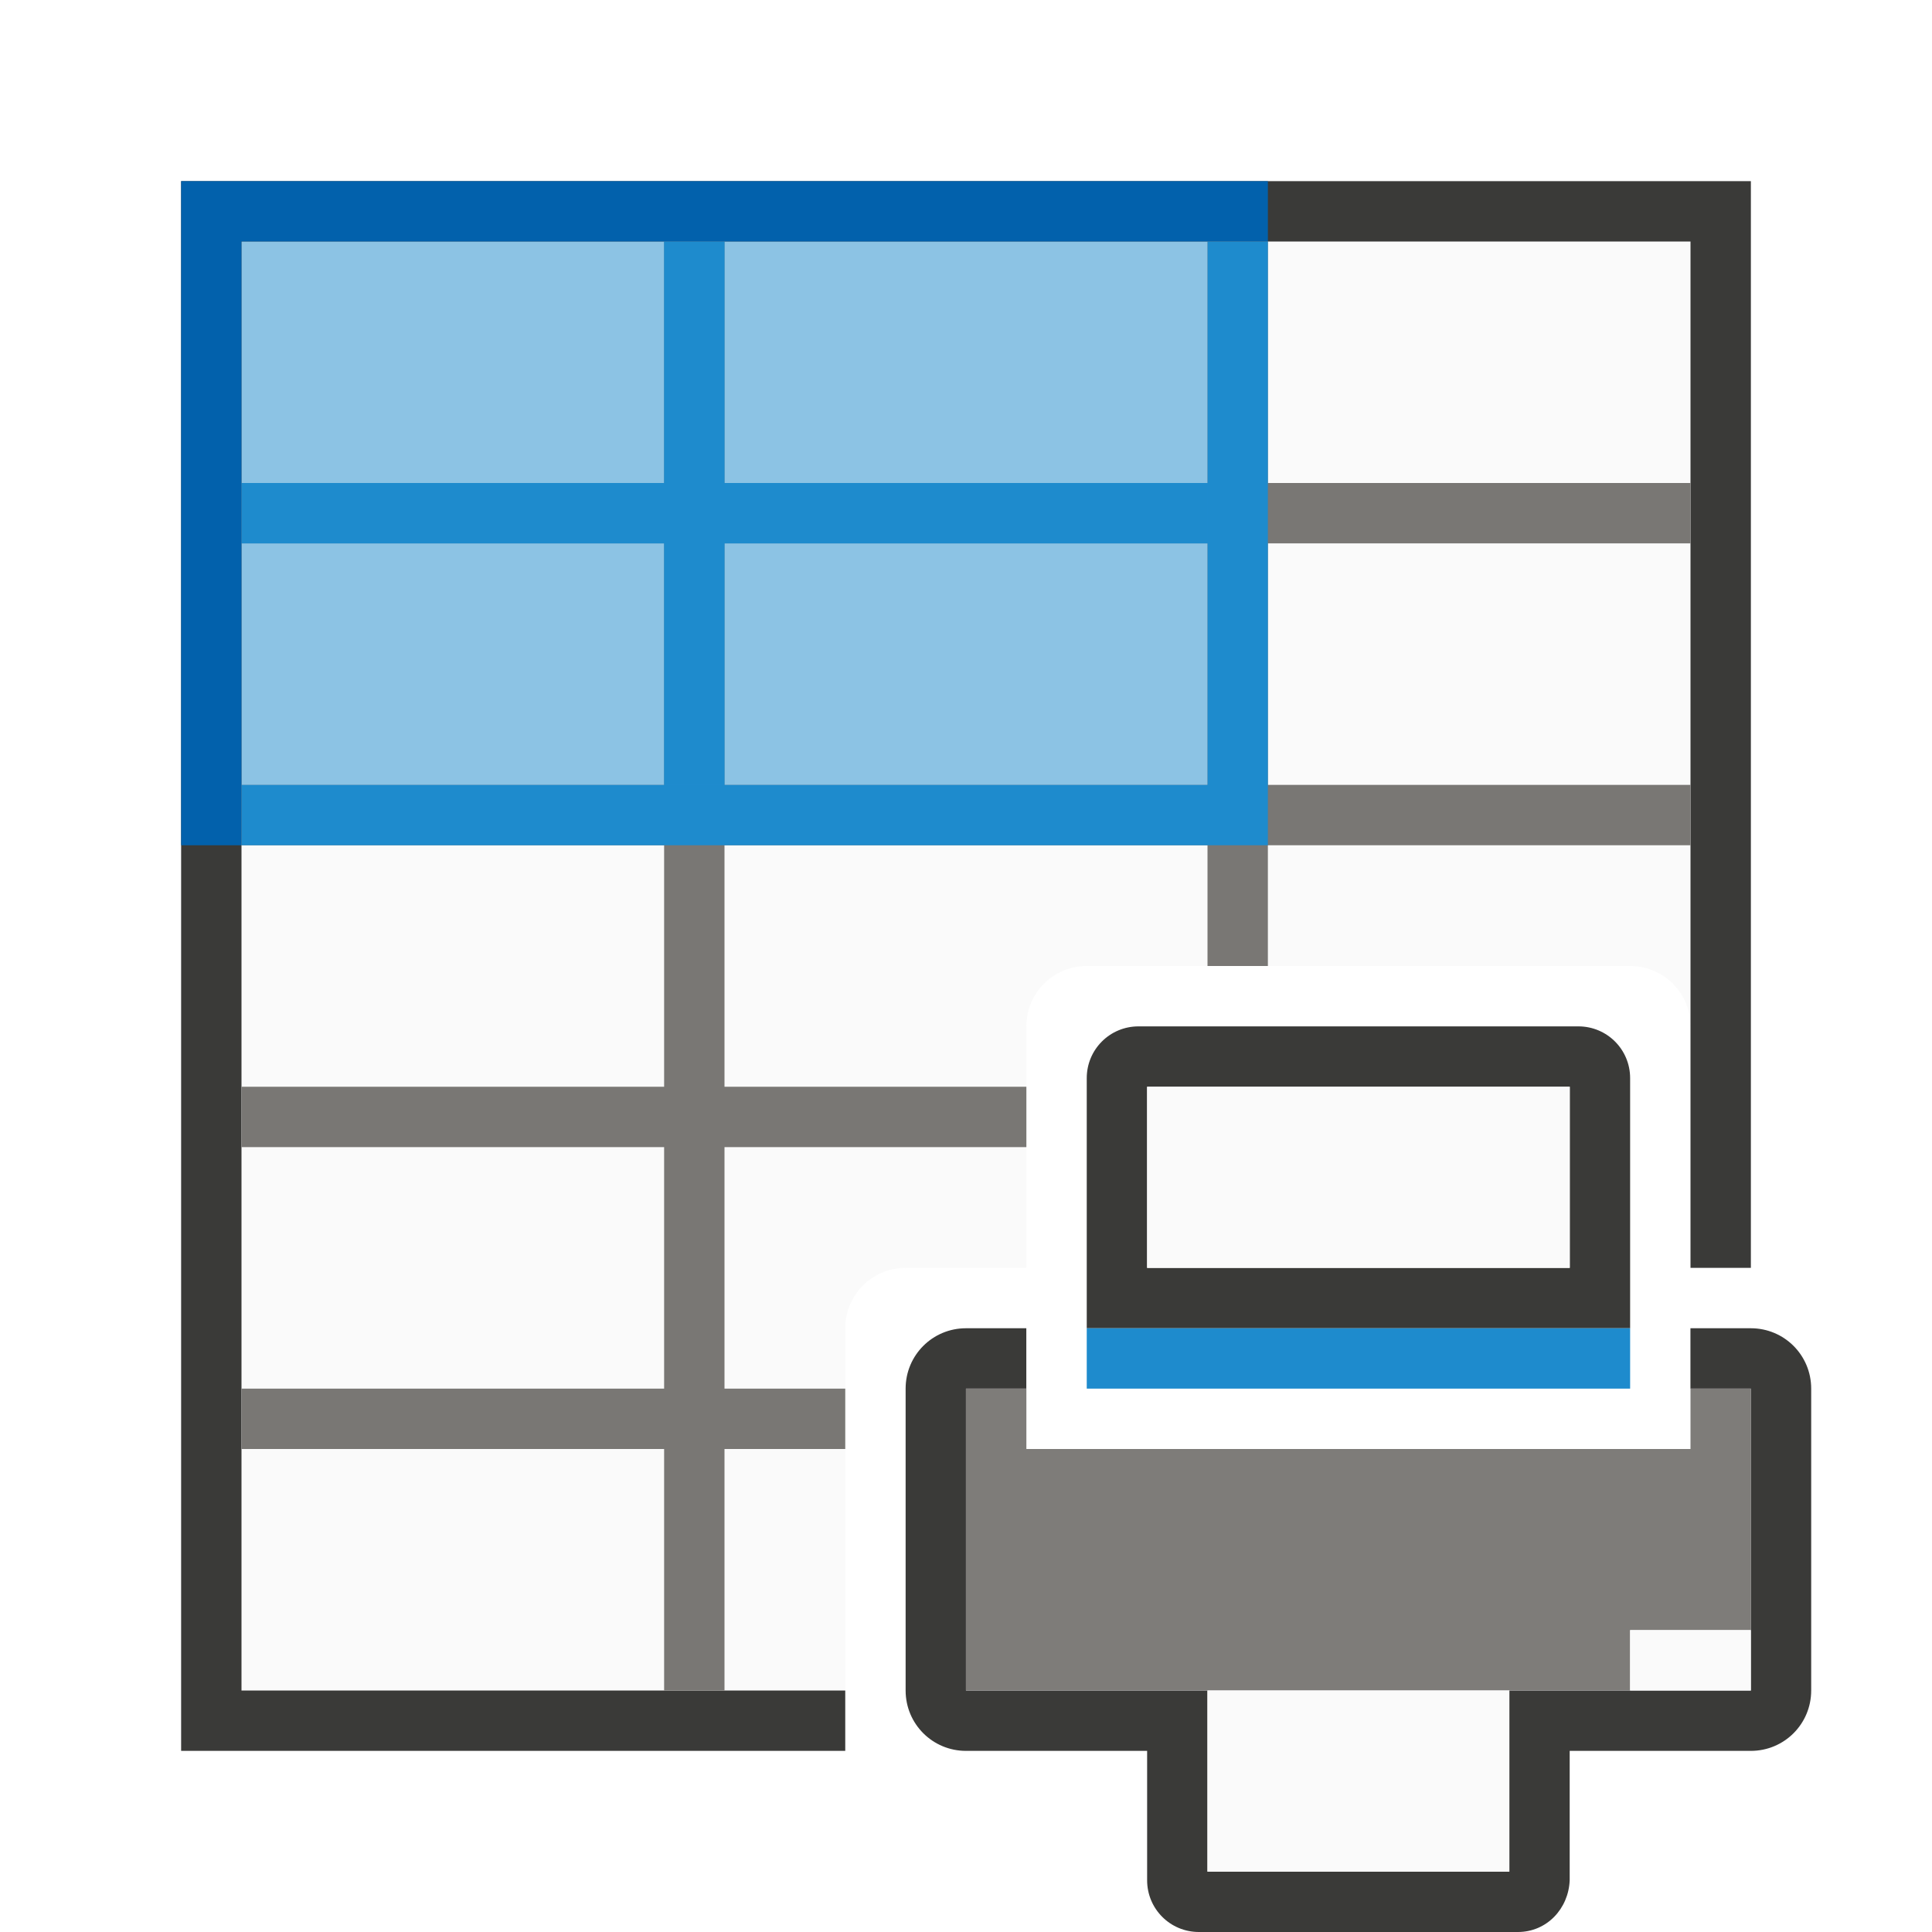
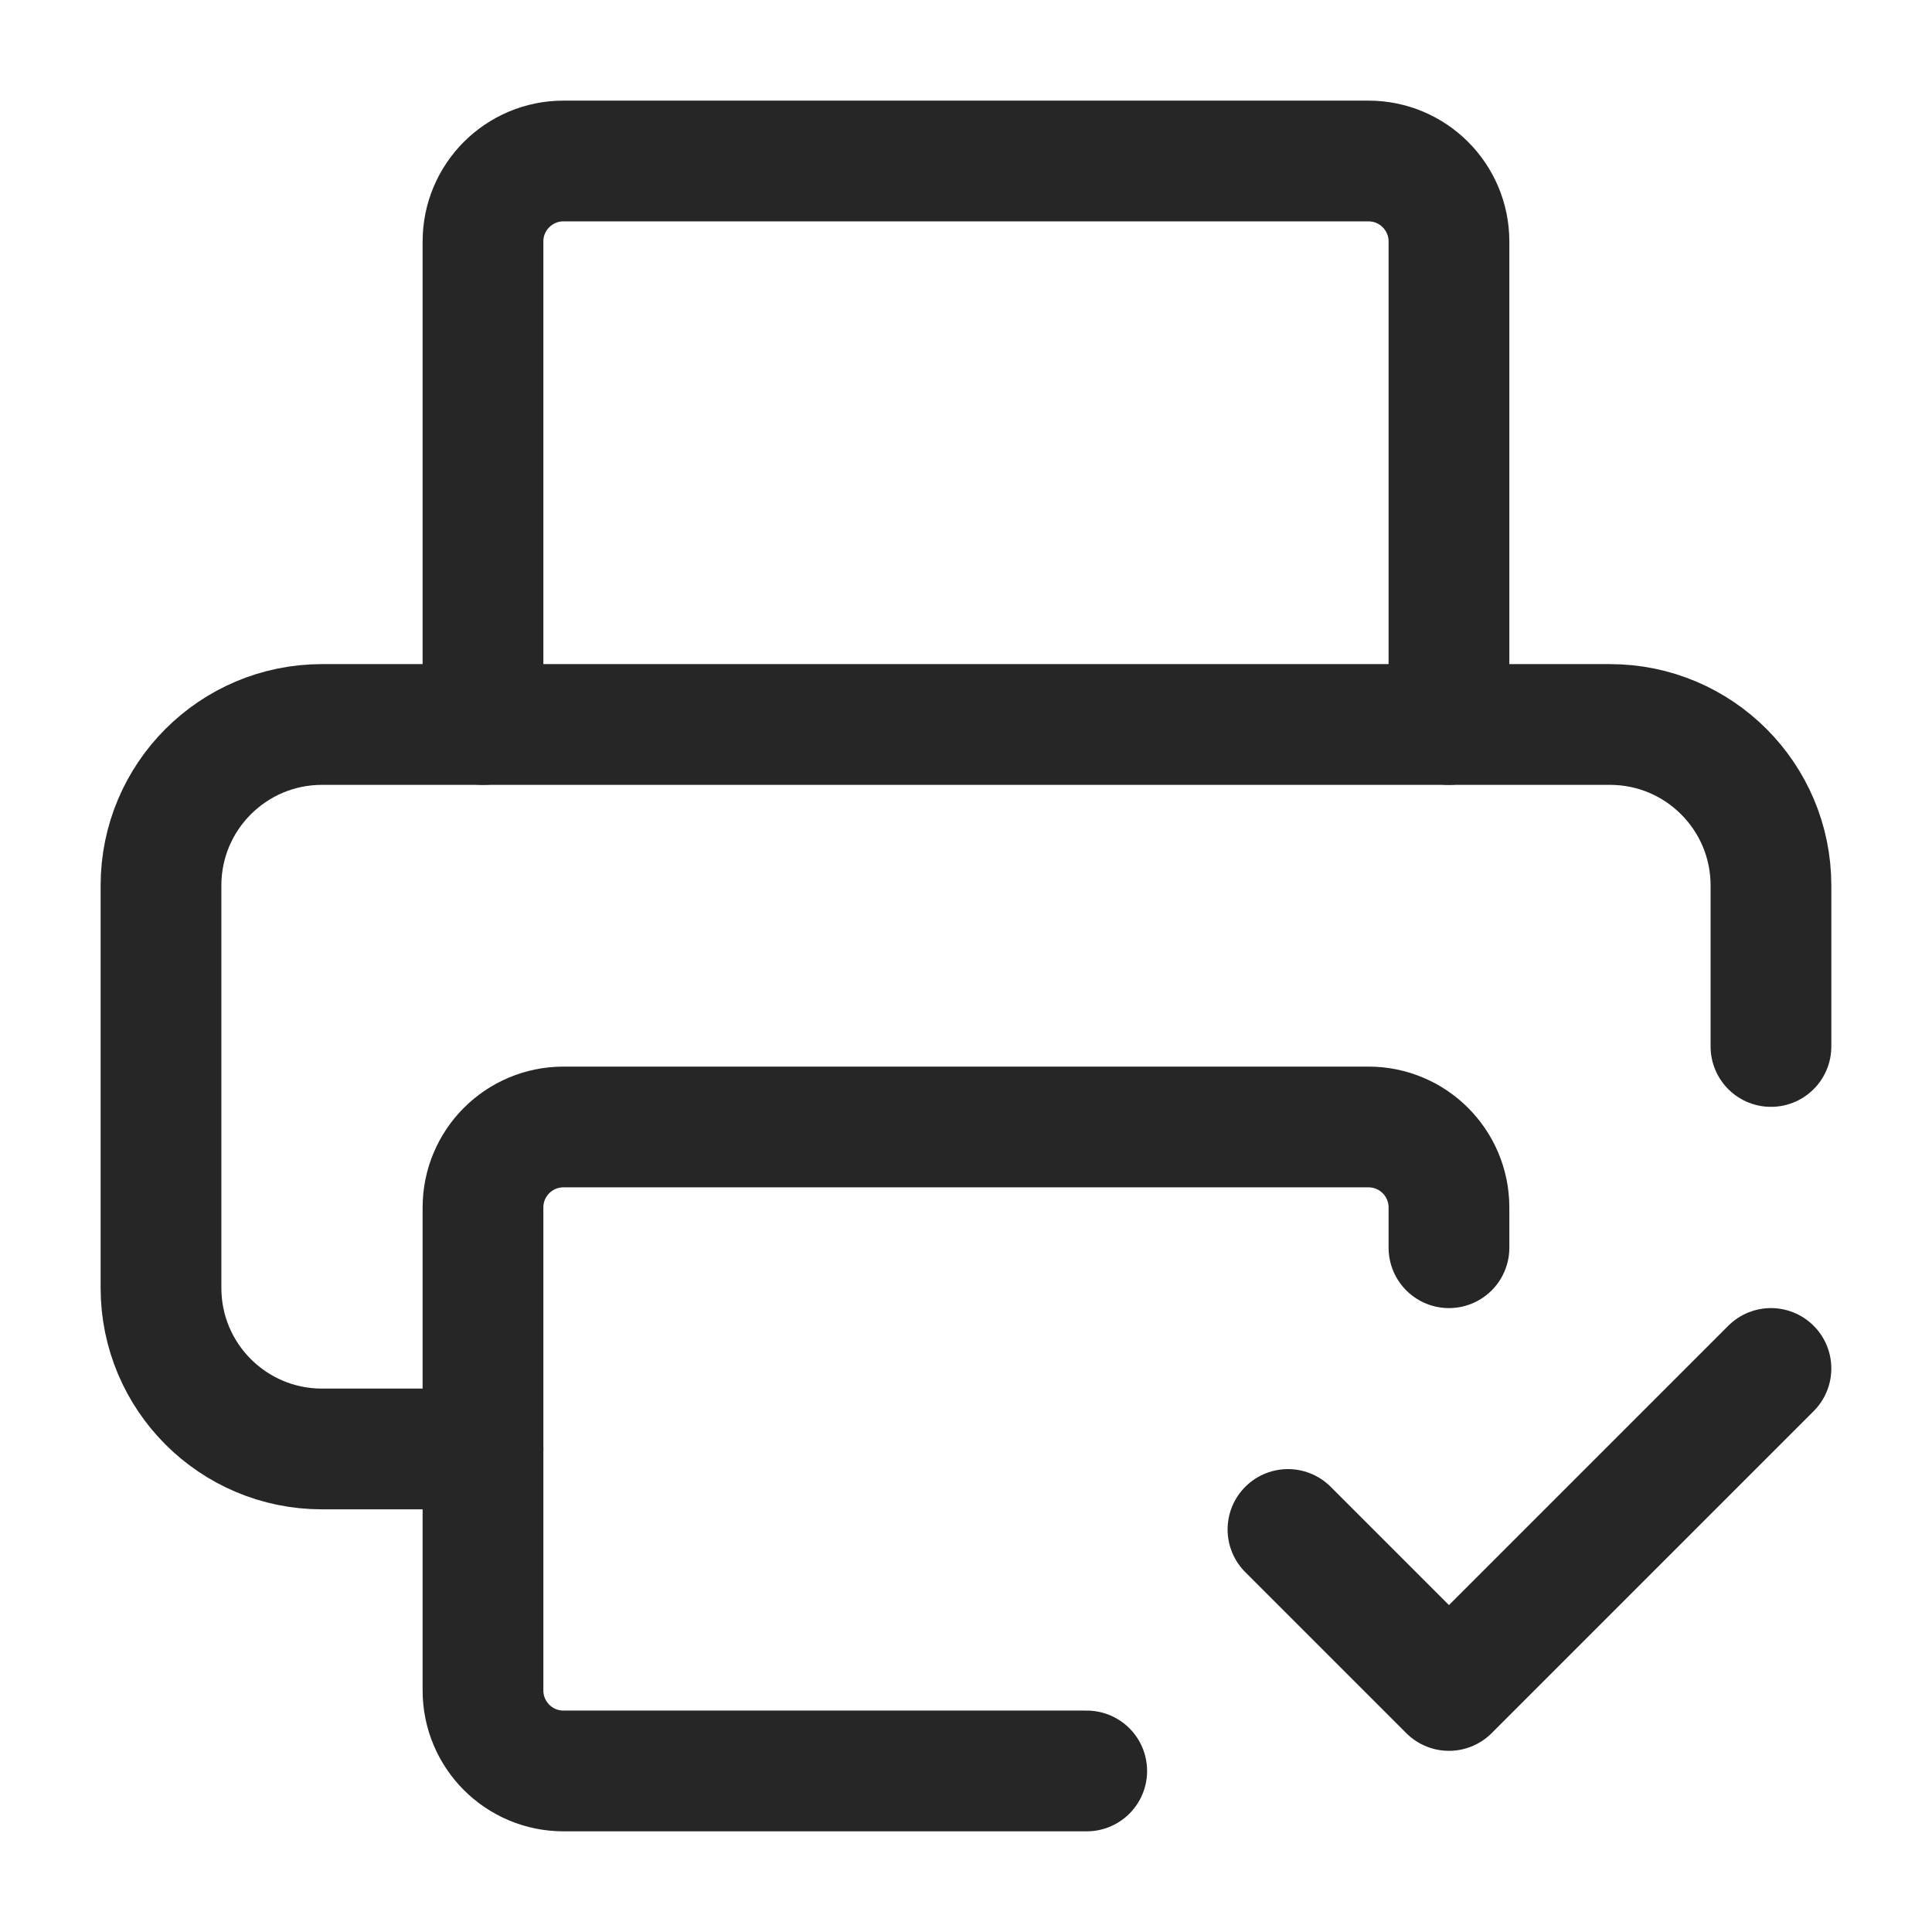
- <svg xmlns="http://www.w3.org/2000/svg" viewBox="0 0 32 32">
-   <path d="m4 4v24h10v-6c0-.554.446-1 1-1h2v-4c0-.554.446-1 1-1h9c.554 0 1 .446 1 1v-13z" fill="#fafafa" fill-opacity=".96" />
-   <path d="m3 3v26h11v-1c-3.333 0-6.667 0-10 0 0-8 0-16 0-24h24v13 4h1v-18z" fill="#3a3a38" />
-   <path d="m11 4v4h-7v1h7v4h-7v1h7v4h-7v1h7v4h-7v1h7v4h1v-4h2v-1h-2v-4h5v-1h-5v-4h8v2h1v-2h7v-1h-7v-4h7v-1h-7v-4h-1v4h-8v-4zm1 5h8v4h-8z" fill="#797774" />
-   <path d="m11 4v4h-7v1h7v4h-7v1h7 1 8 1v-10h-1v4h-8v-4zm1 5h8v4h-8z" fill="#1e8bcd" />
-   <path d="m4 4h16v9h-16z" fill="#1e8bcd" opacity=".5" />
-   <path d="m18.857 17c-.475 0-.857.383-.857.857v4.143h1 7 1v-4.143c0-.475-.383-.857-.857-.857zm.143 1h7v3h-7zm-3 4c-.554 0-1 .446-1 1v5c0 .554.446 1 1 1h3v2.143c0 .475.383.857.857.857h5.285c.475 0 .838-.383.857-.857v-2.143h3c.554 0 1-.446 1-1v-5c0-.554-.446-1-1-1h-1v1h1v5h-4v3h-5v-3h-4v-5h1v-1z" fill="#3a3a38" />
-   <path d="m16 23v5h11v-1h2v-4h-1v1h-11v-1z" fill="#797774" fill-opacity=".96" />
-   <path d="m27 27h2v1h-2z" fill="#fafafa" />
-   <path d="m18 22h9v1h-9z" fill="#1e8bcd" />
-   <path d="m19 18v3h7v-3zm1 10v3h5v-3z" fill="#fafafa" />
-   <path d="m3 3v11h1v-10h17v-1h-17z" fill="#0063b1" fill-opacity=".96" />
+ <svg xmlns="http://www.w3.org/2000/svg" width="32" height="32" viewBox="0 0 32 32">
+   <g transform="translate(0 0) scale(1.3333)" fill="none" stroke="#262626" stroke-width="1.5" stroke-linecap="round" stroke-linejoin="round">
+     <path d="M13.5 22H7a1 1 0 0 1-1-1v-6a1 1 0 0 1 1-1h10a1 1 0 0 1 1 1v.5" />
+     <path d="m16 19 2 2 4-4" />
+     <path d="M6 18H4a2 2 0 0 1-2-2v-5a2 2 0 0 1 2-2h16a2 2 0 0 1 2 2v2" />
+     <path d="M6 9V3a1 1 0 0 1 1-1h10a1 1 0 0 1 1 1v6" />
+   </g>
</svg>
